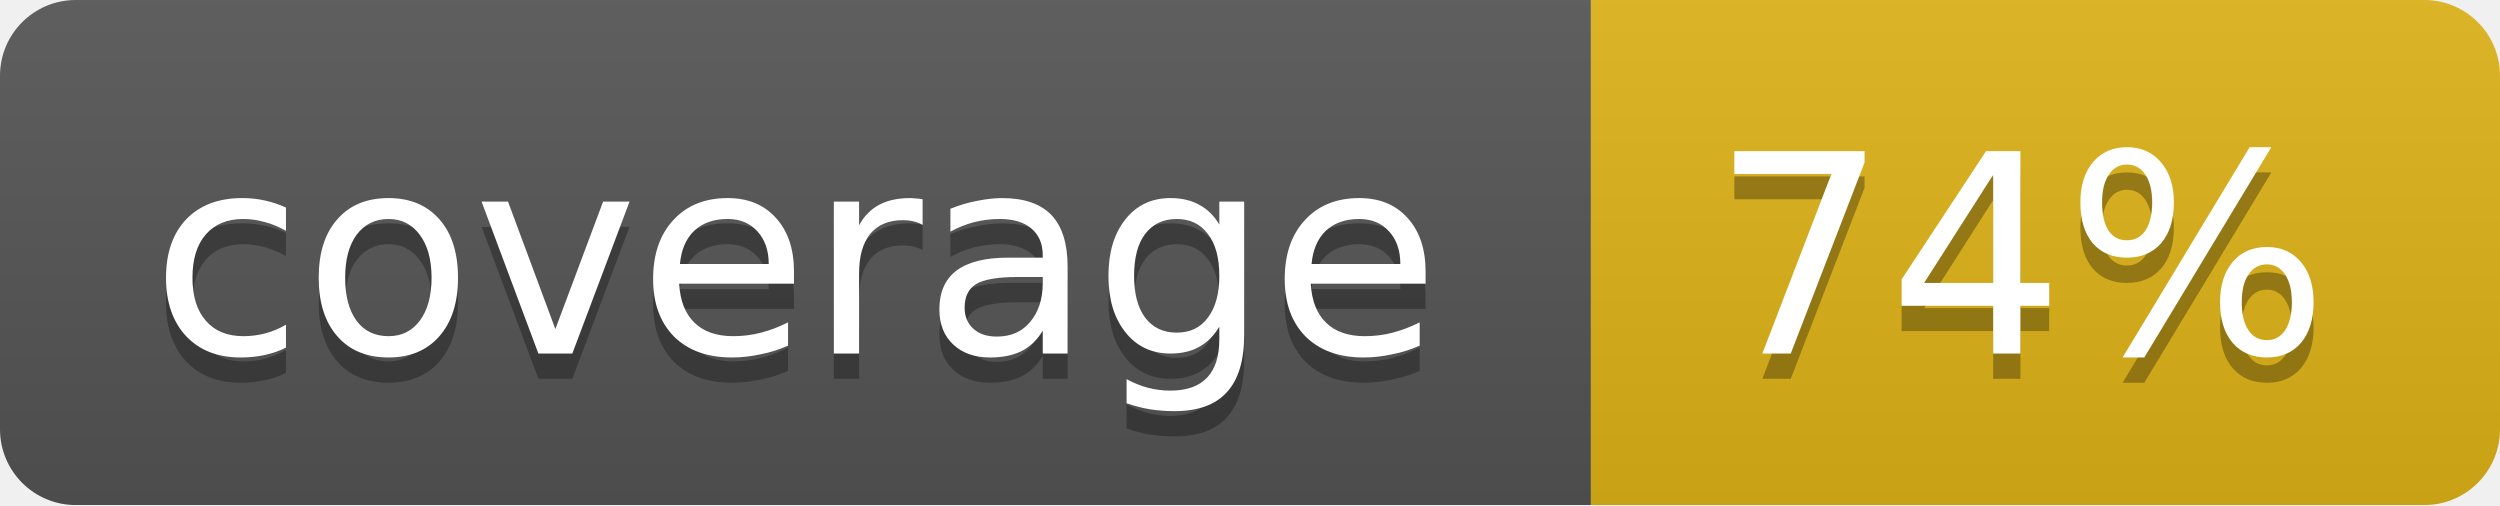
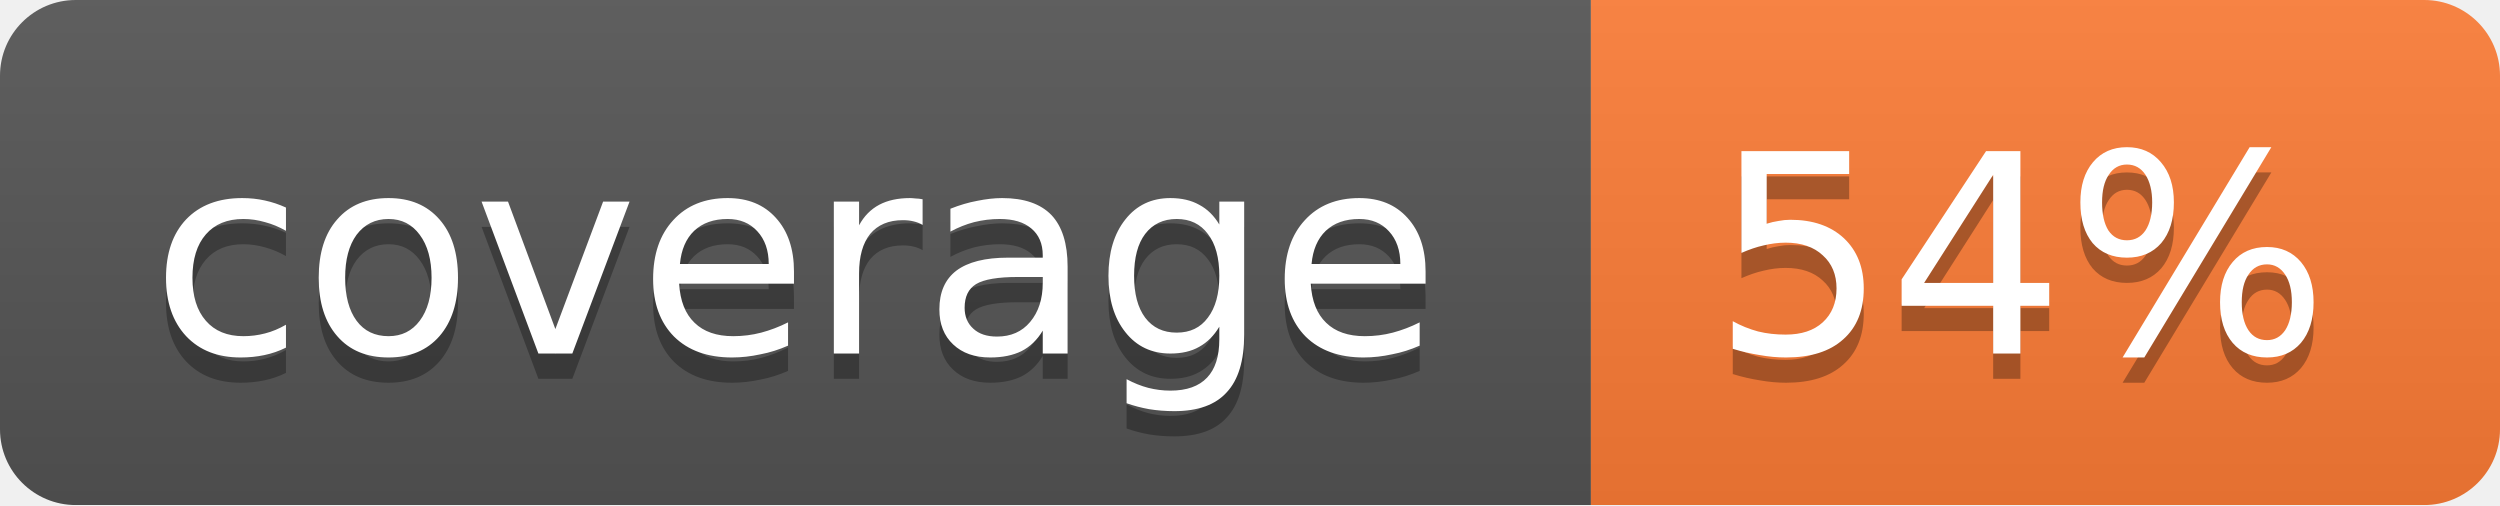
<svg xmlns="http://www.w3.org/2000/svg" width="99" height="20">
  <linearGradient id="b" x2="0" y2="100%">
    <stop offset="0" stop-color="#bbb" stop-opacity=".1" />
    <stop offset="1" stop-opacity=".1" />
  </linearGradient>
  <mask id="a">
    <rect width="99" height="20" rx="3" fill="#fff" />
  </mask>
  <g mask="url(#a)">
    <path fill="#555" d="M0 0h63v20H0z" />
-     <path fill="#dfb317" d="M63 0h36v20H63z" />
+     <path fill="#fe7d37" d="M63 0h36v20H63z" />
    <path fill="url(#b)" d="M0 0h99v20H0z" />
  </g>
  <g fill="#fff" text-anchor="middle" font-family="DejaVu Sans,Verdana,Geneva,sans-serif" font-size="11">
    <text x="31.5" y="15" fill="#010101" fill-opacity=".3">coverage</text>
    <text x="31.5" y="14">coverage</text>
-     <text x="80" y="15" fill="#010101" fill-opacity=".3">74%</text>
-     <text x="80" y="14">74%</text>
+     <text x="80" y="15" fill="#010101" fill-opacity=".3">54%</text>
+     <text x="80" y="14">54%</text>
  </g>
</svg>
